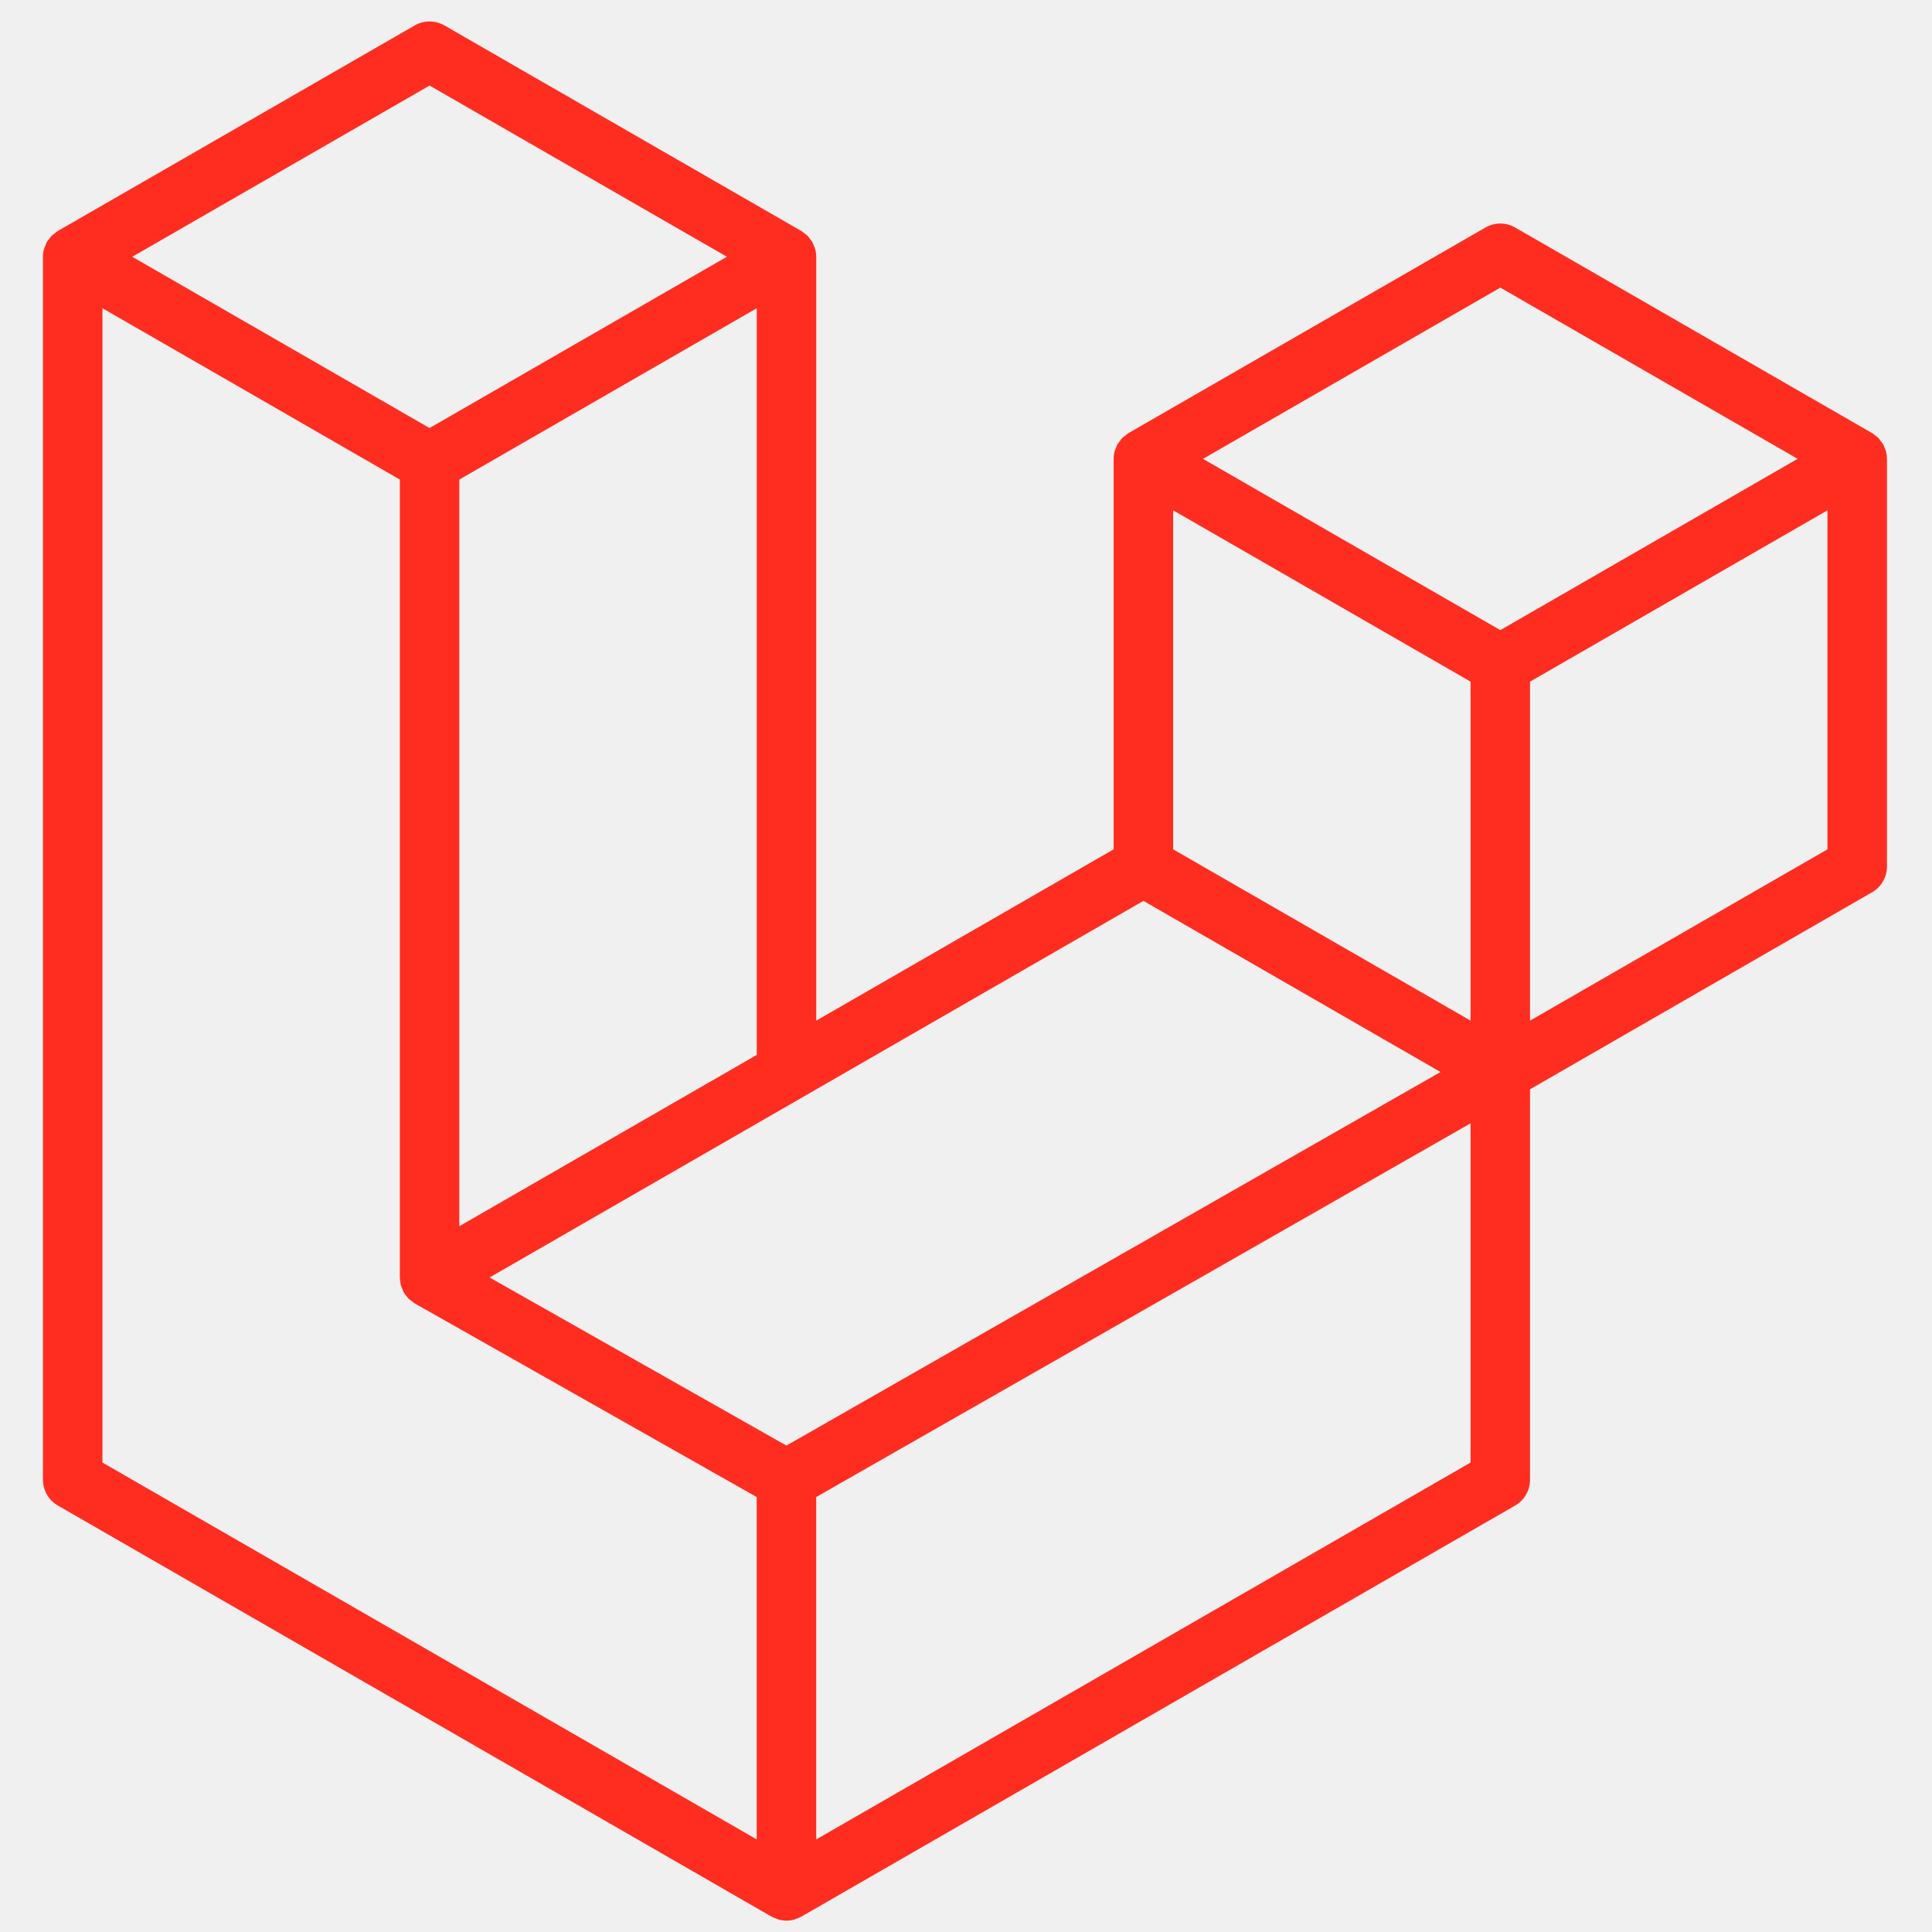
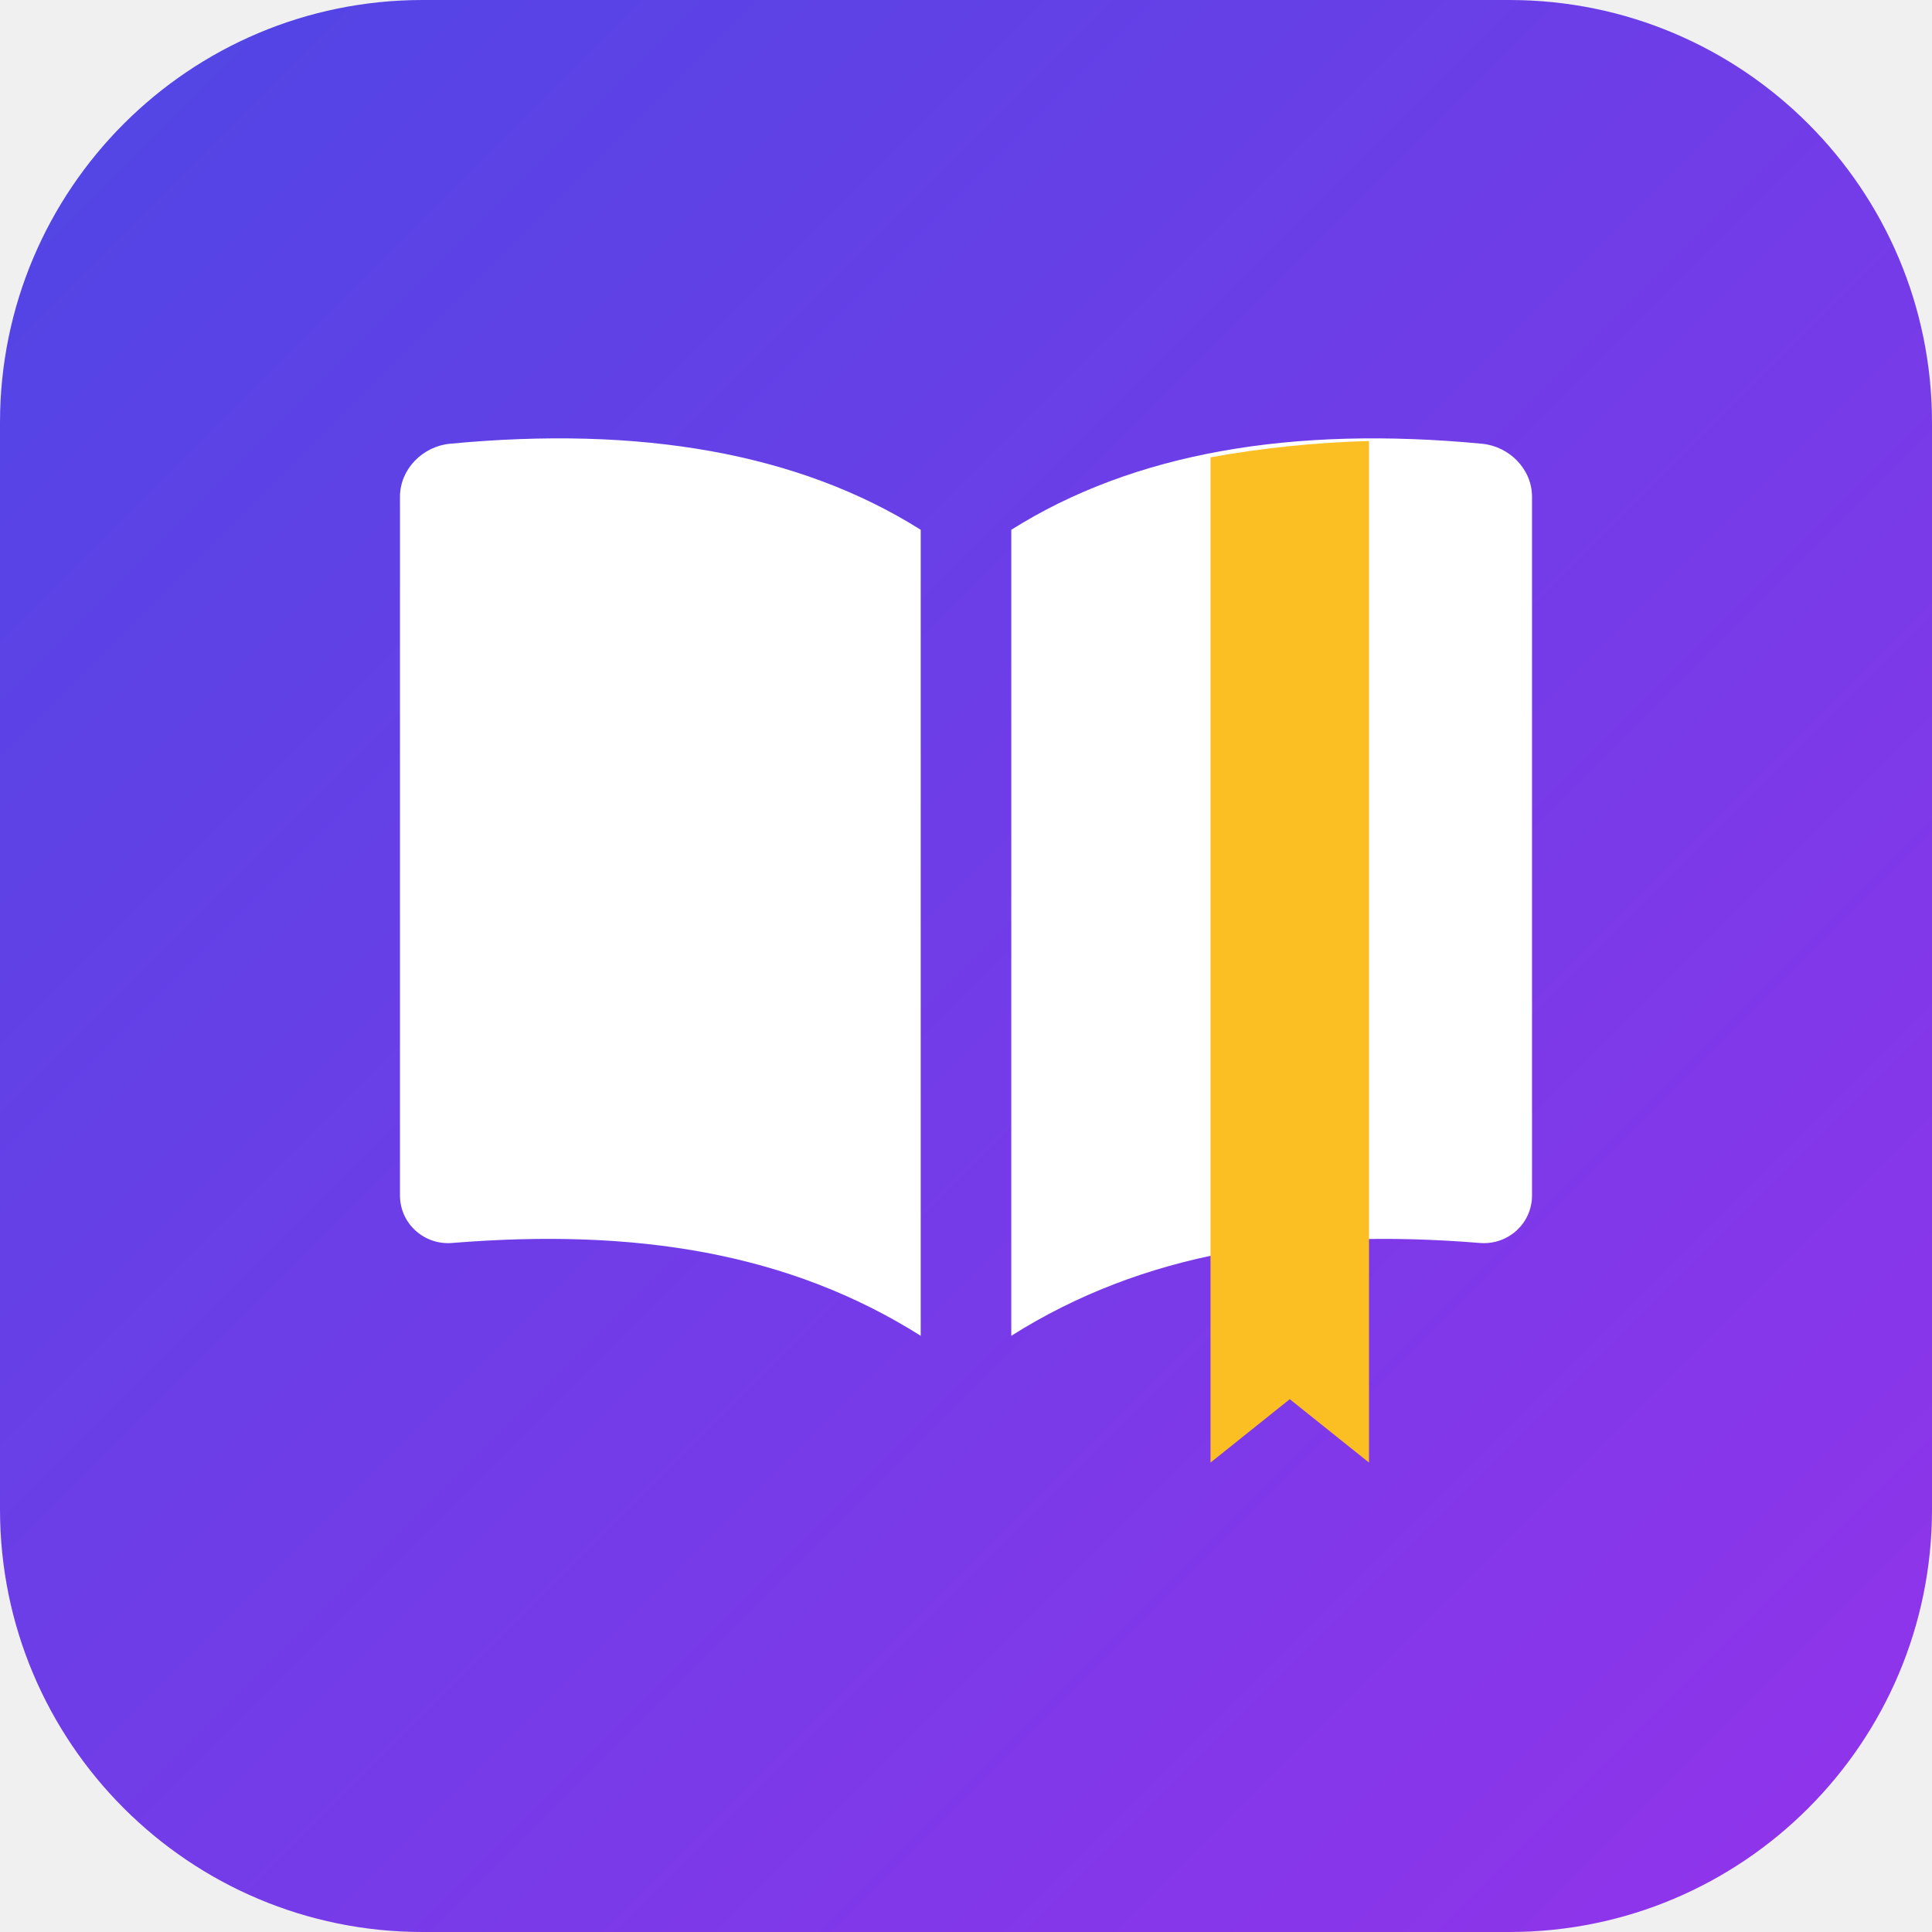
- <svg xmlns="http://www.w3.org/2000/svg" width="166" height="166" viewBox="0 0 166 166" fill="none">
-   <path fill-rule="evenodd" clip-rule="evenodd" d="M162.041 38.759C162.099 38.977 162.129 39.201 162.13 39.426V74.452C162.13 74.902 162.011 75.344 161.786 75.733C161.561 76.122 161.237 76.444 160.847 76.668L131.462 93.594V127.141C131.462 128.054 130.977 128.897 130.186 129.357L68.847 164.683C68.707 164.763 68.554 164.814 68.401 164.868C68.343 164.887 68.289 164.922 68.228 164.938C67.8 165.051 67.349 165.051 66.92 164.938C66.85 164.919 66.786 164.881 66.719 164.855C66.579 164.804 66.432 164.76 66.298 164.683L4.972 129.357C4.583 129.133 4.259 128.81 4.034 128.421C3.808 128.032 3.69 127.591 3.689 127.141L3.689 22.063C3.689 21.834 3.721 21.61 3.779 21.393C3.798 21.32 3.843 21.253 3.868 21.179C3.916 21.045 3.961 20.908 4.031 20.783C4.079 20.7 4.149 20.633 4.206 20.557C4.28 20.454 4.347 20.349 4.433 20.26C4.506 20.186 4.602 20.132 4.685 20.068C4.778 19.992 4.861 19.909 4.966 19.848L35.633 2.185C36.022 1.961 36.462 1.844 36.91 1.844C37.358 1.844 37.798 1.961 38.186 2.185L68.851 19.848H68.857C68.959 19.912 69.045 19.992 69.138 20.065C69.221 20.129 69.313 20.186 69.387 20.257C69.476 20.349 69.54 20.454 69.616 20.557C69.671 20.633 69.744 20.7 69.789 20.783C69.862 20.911 69.904 21.045 69.955 21.179C69.98 21.253 70.025 21.32 70.044 21.396C70.103 21.614 70.133 21.838 70.133 22.063V87.694L95.686 72.974V39.423C95.686 39.2 95.718 38.973 95.775 38.759C95.798 38.683 95.839 38.615 95.865 38.542C95.916 38.408 95.96 38.271 96.031 38.146C96.079 38.063 96.149 37.996 96.203 37.92C96.279 37.818 96.343 37.712 96.433 37.623C96.506 37.549 96.599 37.495 96.681 37.431C96.777 37.355 96.86 37.272 96.962 37.211L127.633 19.548C128.021 19.324 128.461 19.206 128.91 19.206C129.358 19.206 129.798 19.324 130.186 19.548L160.85 37.211C160.959 37.275 161.042 37.355 161.137 37.428C161.217 37.492 161.31 37.549 161.383 37.62C161.473 37.712 161.536 37.818 161.613 37.92C161.67 37.996 161.741 38.063 161.785 38.146C161.859 38.271 161.9 38.408 161.951 38.542C161.98 38.615 162.021 38.683 162.041 38.759ZM157.018 72.974V43.848L146.287 50.028L131.462 58.568V87.694L157.021 72.974H157.018ZM126.354 125.663V96.518L111.771 104.85L70.13 128.626V158.046L126.354 125.663ZM8.801 26.485V125.663L65.018 158.043V128.629L35.649 112L35.64 111.994L35.627 111.988C35.528 111.93 35.445 111.847 35.353 111.777C35.273 111.713 35.18 111.662 35.11 111.592L35.104 111.582C35.021 111.502 34.963 111.403 34.893 111.314C34.829 111.228 34.753 111.154 34.702 111.065L34.699 111.055C34.641 110.96 34.606 110.845 34.565 110.736C34.523 110.64 34.469 110.551 34.443 110.449C34.411 110.328 34.405 110.197 34.392 110.072C34.379 109.976 34.354 109.881 34.354 109.785V109.778V41.205L19.532 32.662L8.801 26.485ZM36.913 7.35L11.364 22.063L36.907 36.777L62.453 22.06L36.907 7.35H36.913ZM50.2 99.174L65.022 90.637V26.485L54.291 32.665L39.466 41.205V105.357L50.2 99.174ZM128.91 24.713L103.363 39.426L128.91 54.14L154.453 39.423L128.91 24.713ZM126.354 58.568L111.529 50.028L100.798 43.848V72.974L115.619 81.511L126.354 87.694V58.568ZM67.571 124.205L105.042 102.803L123.772 92.109L98.245 77.405L68.854 94.334L42.066 109.762L67.571 124.205Z" fill="#FF2D20" />
+ <svg xmlns="http://www.w3.org/2000/svg" viewBox="0 0 32 32">
+   <defs>
+     <linearGradient id="fond" x1="0" y1="0" x2="1" y2="1">
+       <stop offset="0" stop-color="#4f46e5" />
+       <stop offset="1" stop-color="#9333ea" />
+     </linearGradient>
+   </defs>
+   <rect width="32" height="32" rx="7" fill="url(#fond)" />
+   <g transform="translate(4 3.6) scale(.75)">
+     <path fill="#fff" d="M15 6.9C12.3 5.2 8.8 4.6 4.6 5c-.6.06-1.1.56-1.1 1.17V21.6c0 .62.53 1.1 1.15 1.05 4.06-.33 7.45.22 10.35 2.05Z" />
+     <path fill="#fff" d="M17 6.9c2.7-1.7 6.2-2.3 10.4-1.9.6.06 1.1.56 1.1 1.17V21.6c0 .62-.53 1.1-1.15 1.05-4.06-.33-7.45.22-10.35 2.05Z" />
+     <path fill="#fbbf24" d="M21.4 5.3c1.1-.2 2.3-.33 3.5-.36V27.5l-1.75-1.4-1.75 1.4Z" />
+   </g>
</svg>
